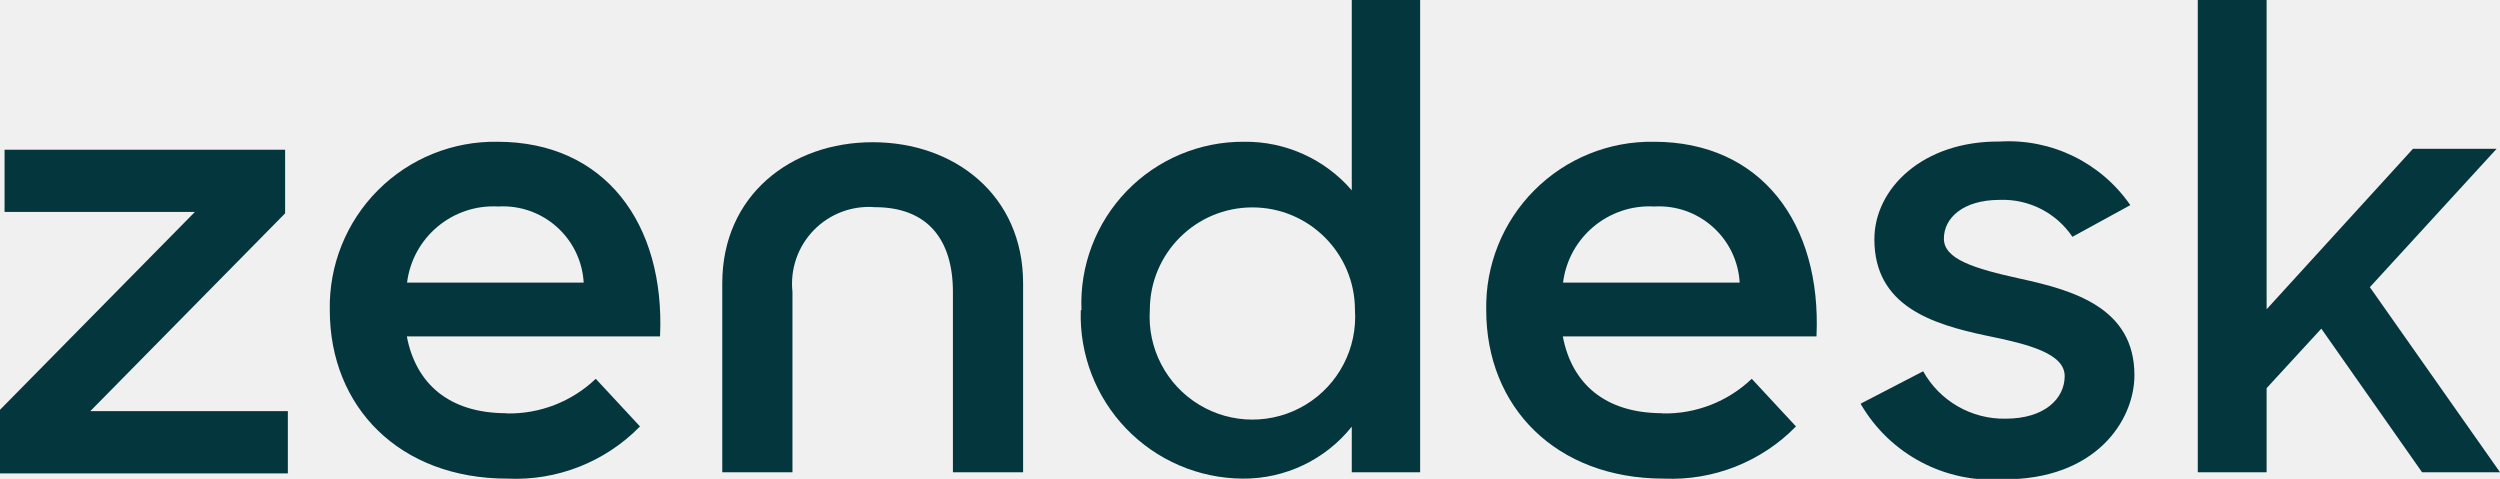
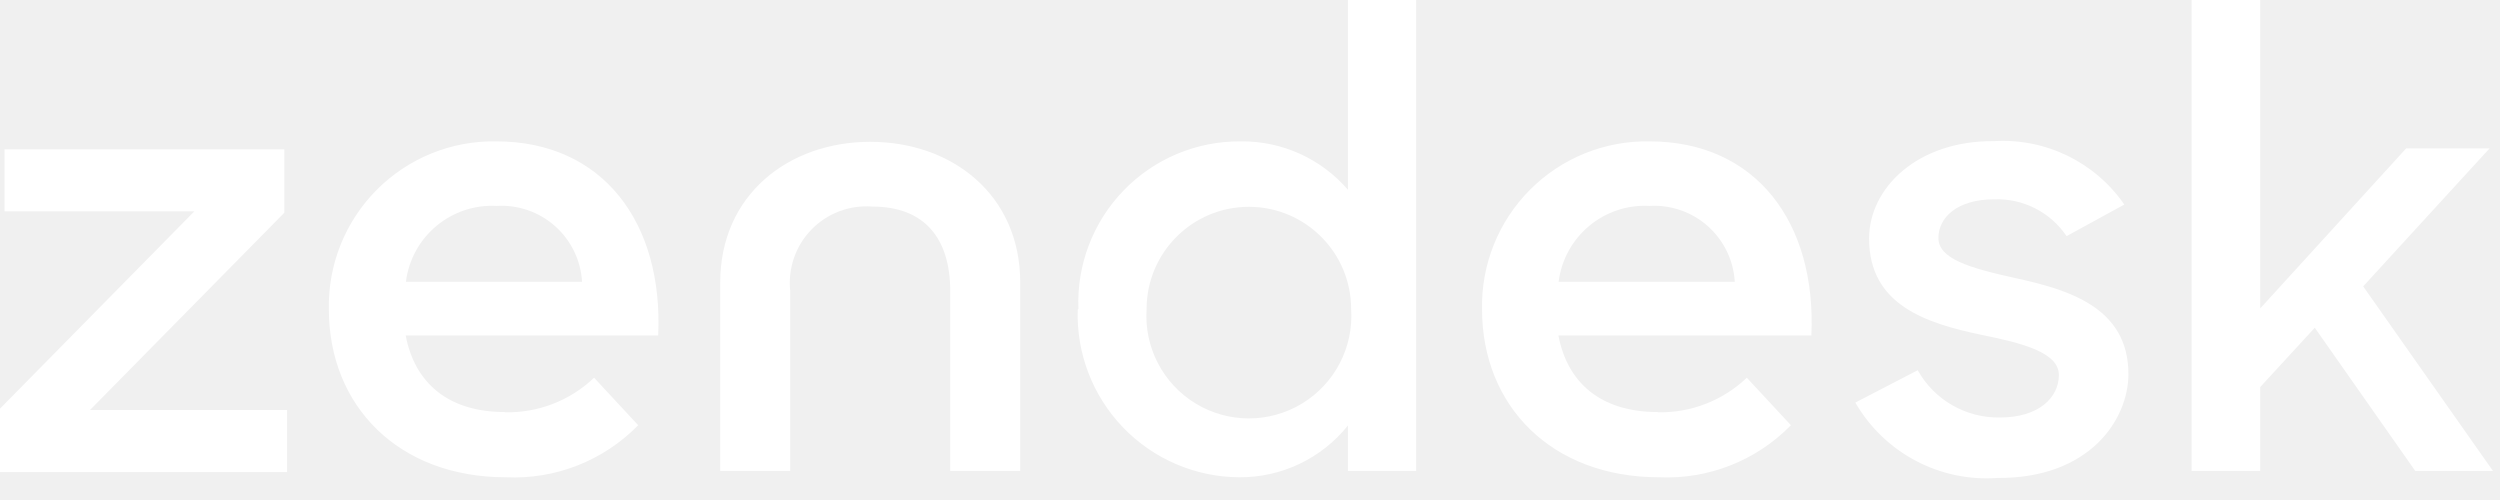
- <svg xmlns="http://www.w3.org/2000/svg" viewBox="0 0 109.69 21.01">
-   <defs>
-     <style>.cls-1{fill:none;}.cls-2{clip-path:url(#clip-path);}.cls-3{fill:#04363d;}</style>
-     <clipPath id="clip-path">
-       <rect class="cls-1" width="109.69" height="21.01" />
-     </clipPath>
-   </defs>
-   <g id="Layer_2" data-name="Layer 2">
-     <g id="Layer_1-2" data-name="Layer 1">
-       <g class="cls-2">
-         <path class="cls-3" d="M76.33,12.4a3.55,3.55,0,0,0-3.75-3.34,3.82,3.82,0,0,0-4,3.34Zm-3.38,5.74a5.5,5.5,0,0,0,3.91-1.52l1.94,2.09A7.63,7.63,0,0,1,73,21c-4.73,0-7.79-3.14-7.79-7.39a7.24,7.24,0,0,1,7.36-7.39c4.7,0,7.36,3.58,7.13,8.54H68.57c.39,2.06,1.84,3.37,4.37,3.37" />
-       </g>
-       <polygon class="cls-3" points="0.2 6.57 0.2 9.3 8.55 9.3 0 17.98 0 20.77 12.63 20.77 12.63 18.04 3.96 18.04 12.51 9.36 12.51 6.57 0.2 6.57" />
-       <g class="cls-2">
-         <path class="cls-3" d="M25.61,12.4a3.55,3.55,0,0,0-3.75-3.34,3.82,3.82,0,0,0-4,3.34Zm-3.38,5.74a5.5,5.5,0,0,0,3.91-1.52l1.94,2.09A7.63,7.63,0,0,1,22.26,21c-4.73,0-7.79-3.14-7.79-7.39a7.24,7.24,0,0,1,7.36-7.39c4.7,0,7.36,3.58,7.13,8.54H17.85c.39,2.06,1.84,3.37,4.37,3.37" />
-         <path class="cls-3" d="M59.45,13.6a4.5,4.5,0,1,0-9,0,4.51,4.51,0,1,0,9,0m-12,0a7.09,7.09,0,0,1,7.13-7.38,6.14,6.14,0,0,1,4.73,2.13V0h3V20.72h-3v-2A6.07,6.07,0,0,1,54.52,21a7.15,7.15,0,0,1-7.1-7.38" />
-         <path class="cls-3" d="M81.64,17.71l2.74-1.42A4.06,4.06,0,0,0,88,18.37c1.71,0,2.59-.88,2.59-1.87S89,15.1,87.17,14.73c-2.42-.51-4.93-1.31-4.93-4.23,0-2.24,2.14-4.32,5.5-4.29A6.49,6.49,0,0,1,93.47,9l-2.54,1.39a3.68,3.68,0,0,0-3.19-1.62c-1.62,0-2.45.8-2.45,1.7s1.31,1.31,3.36,1.76c2.34.51,5,1.28,5,4.23,0,2-1.71,4.6-5.76,4.57a6.67,6.67,0,0,1-6.24-3.29" />
-       </g>
-       <polygon class="cls-3" points="96.43 0 96.43 20.72 99.45 20.72 99.45 17.03 101.85 14.42 106.27 20.72 109.69 20.72 109.69 20.72 103.98 12.6 109.54 6.53 105.87 6.53 99.45 13.57 99.45 0 96.43 0" />
-       <g class="cls-2">
-         <path class="cls-3" d="M38.29,6.24c-3.59,0-6.6,2.33-6.6,6.19v8.29h3.08V12.81a3.37,3.37,0,0,1,3.62-3.72c2.28,0,3.42,1.39,3.42,3.72v7.91h3.08V12.43c0-3.86-3-6.19-6.6-6.19" />
-       </g>
-     </g>
+ <svg xmlns="http://www.w3.org/2000/svg" width="110" height="22" viewBox="0 0 110 22">
+   <g fill="#FFF">
+     <path d="M76.33,12.4 C76.276,11.46 75.85,10.579 75.147,9.953 C74.444,9.327 73.52,9.005 72.58,9.06 C70.576,8.95 68.829,10.409 68.58,12.4 L76.33,12.4 Z M72.95,18.14 C74.403,18.17 75.809,17.623 76.86,16.62 L78.8,18.71 C77.281,20.265 75.171,21.098 73,21 C68.27,21 65.21,17.86 65.21,13.61 C65.169,11.643 65.93,9.744 67.319,8.35 C68.707,6.956 70.603,6.187 72.57,6.22 C77.27,6.22 79.93,9.8 79.7,14.76 L68.57,14.76 C68.96,16.82 70.41,18.13 72.94,18.13 L72.95,18.14 Z" />
+     <polygon points=".2 6.57 .2 9.3 8.55 9.3 0 17.98 0 20.77 12.63 20.77 12.63 18.04 3.96 18.04 12.51 9.36 12.51 6.57" />
+     <path d="M25.61 12.4C25.556 11.46 25.13 10.579 24.427 9.953 23.724 9.327 22.8 9.005 21.86 9.06 19.856 8.95 18.109 10.409 17.86 12.4L25.61 12.4zM22.23 18.14C23.683 18.17 25.089 17.623 26.14 16.62L28.08 18.71C26.556 20.27 24.438 21.103 22.26 21 17.53 21 14.47 17.86 14.47 13.61 14.429 11.643 15.19 9.744 16.579 8.35 17.967 6.956 19.863 6.187 21.83 6.22 26.53 6.22 29.19 9.8 28.96 14.76L17.85 14.76C18.24 16.82 19.69 18.13 22.22 18.13L22.23 18.14zM59.45 13.6C59.45 11.115 57.435 9.1 54.95 9.1 52.465 9.1 50.45 11.115 50.45 13.6 50.338 15.279 51.17 16.881 52.609 17.755 54.047 18.629 55.853 18.629 57.291 17.755 58.73 16.881 59.562 15.279 59.45 13.6M47.45 13.6C47.371 11.663 48.088 9.778 49.435 8.384 50.782 6.989 52.641 6.207 54.58 6.22 56.394 6.196 58.125 6.976 59.31 8.35L59.31 0 62.31 0 62.31 20.72 59.31 20.72 59.31 18.72C58.148 20.174 56.382 21.015 54.52 21 52.592 20.988 50.75 20.197 49.414 18.807 48.077 17.418 47.358 15.547 47.42 13.62M81.64 17.71L84.38 16.29C85.11 17.598 86.502 18.398 88 18.37 89.71 18.37 90.59 17.49 90.59 16.5 90.59 15.51 89 15.1 87.17 14.73 84.75 14.22 82.24 13.42 82.24 10.5 82.24 8.26 84.38 6.18 87.74 6.21 90.007 6.074 92.18 7.132 93.47 9L90.93 10.39C90.218 9.335 89.012 8.722 87.74 8.77 86.12 8.77 85.29 9.57 85.29 10.47 85.29 11.37 86.6 11.78 88.65 12.23 90.99 12.74 93.65 13.51 93.65 16.46 93.65 18.46 91.94 21.06 87.89 21.03 85.353 21.213 82.932 19.937 81.65 17.74" />
+     <polygon points="96.43 0 96.43 20.72 99.45 20.72 99.45 17.03 101.85 14.42 106.27 20.72 109.69 20.72 109.69 20.72 103.98 12.6 109.54 6.53 105.87 6.53 99.45 13.57 99.45 0" />
+     <path d="M38.29,6.24 C34.7,6.24 31.69,8.57 31.69,12.43 L31.69,20.72 L34.77,20.72 L34.77,12.81 C34.663,11.812 35.005,10.818 35.705,10.099 C36.405,9.38 37.39,9.01 38.39,9.09 C40.67,9.09 41.81,10.48 41.81,12.81 L41.81,20.72 L44.89,20.72 L44.89,12.43 C44.89,8.57 41.89,6.24 38.29,6.24" />
  </g>
</svg>
